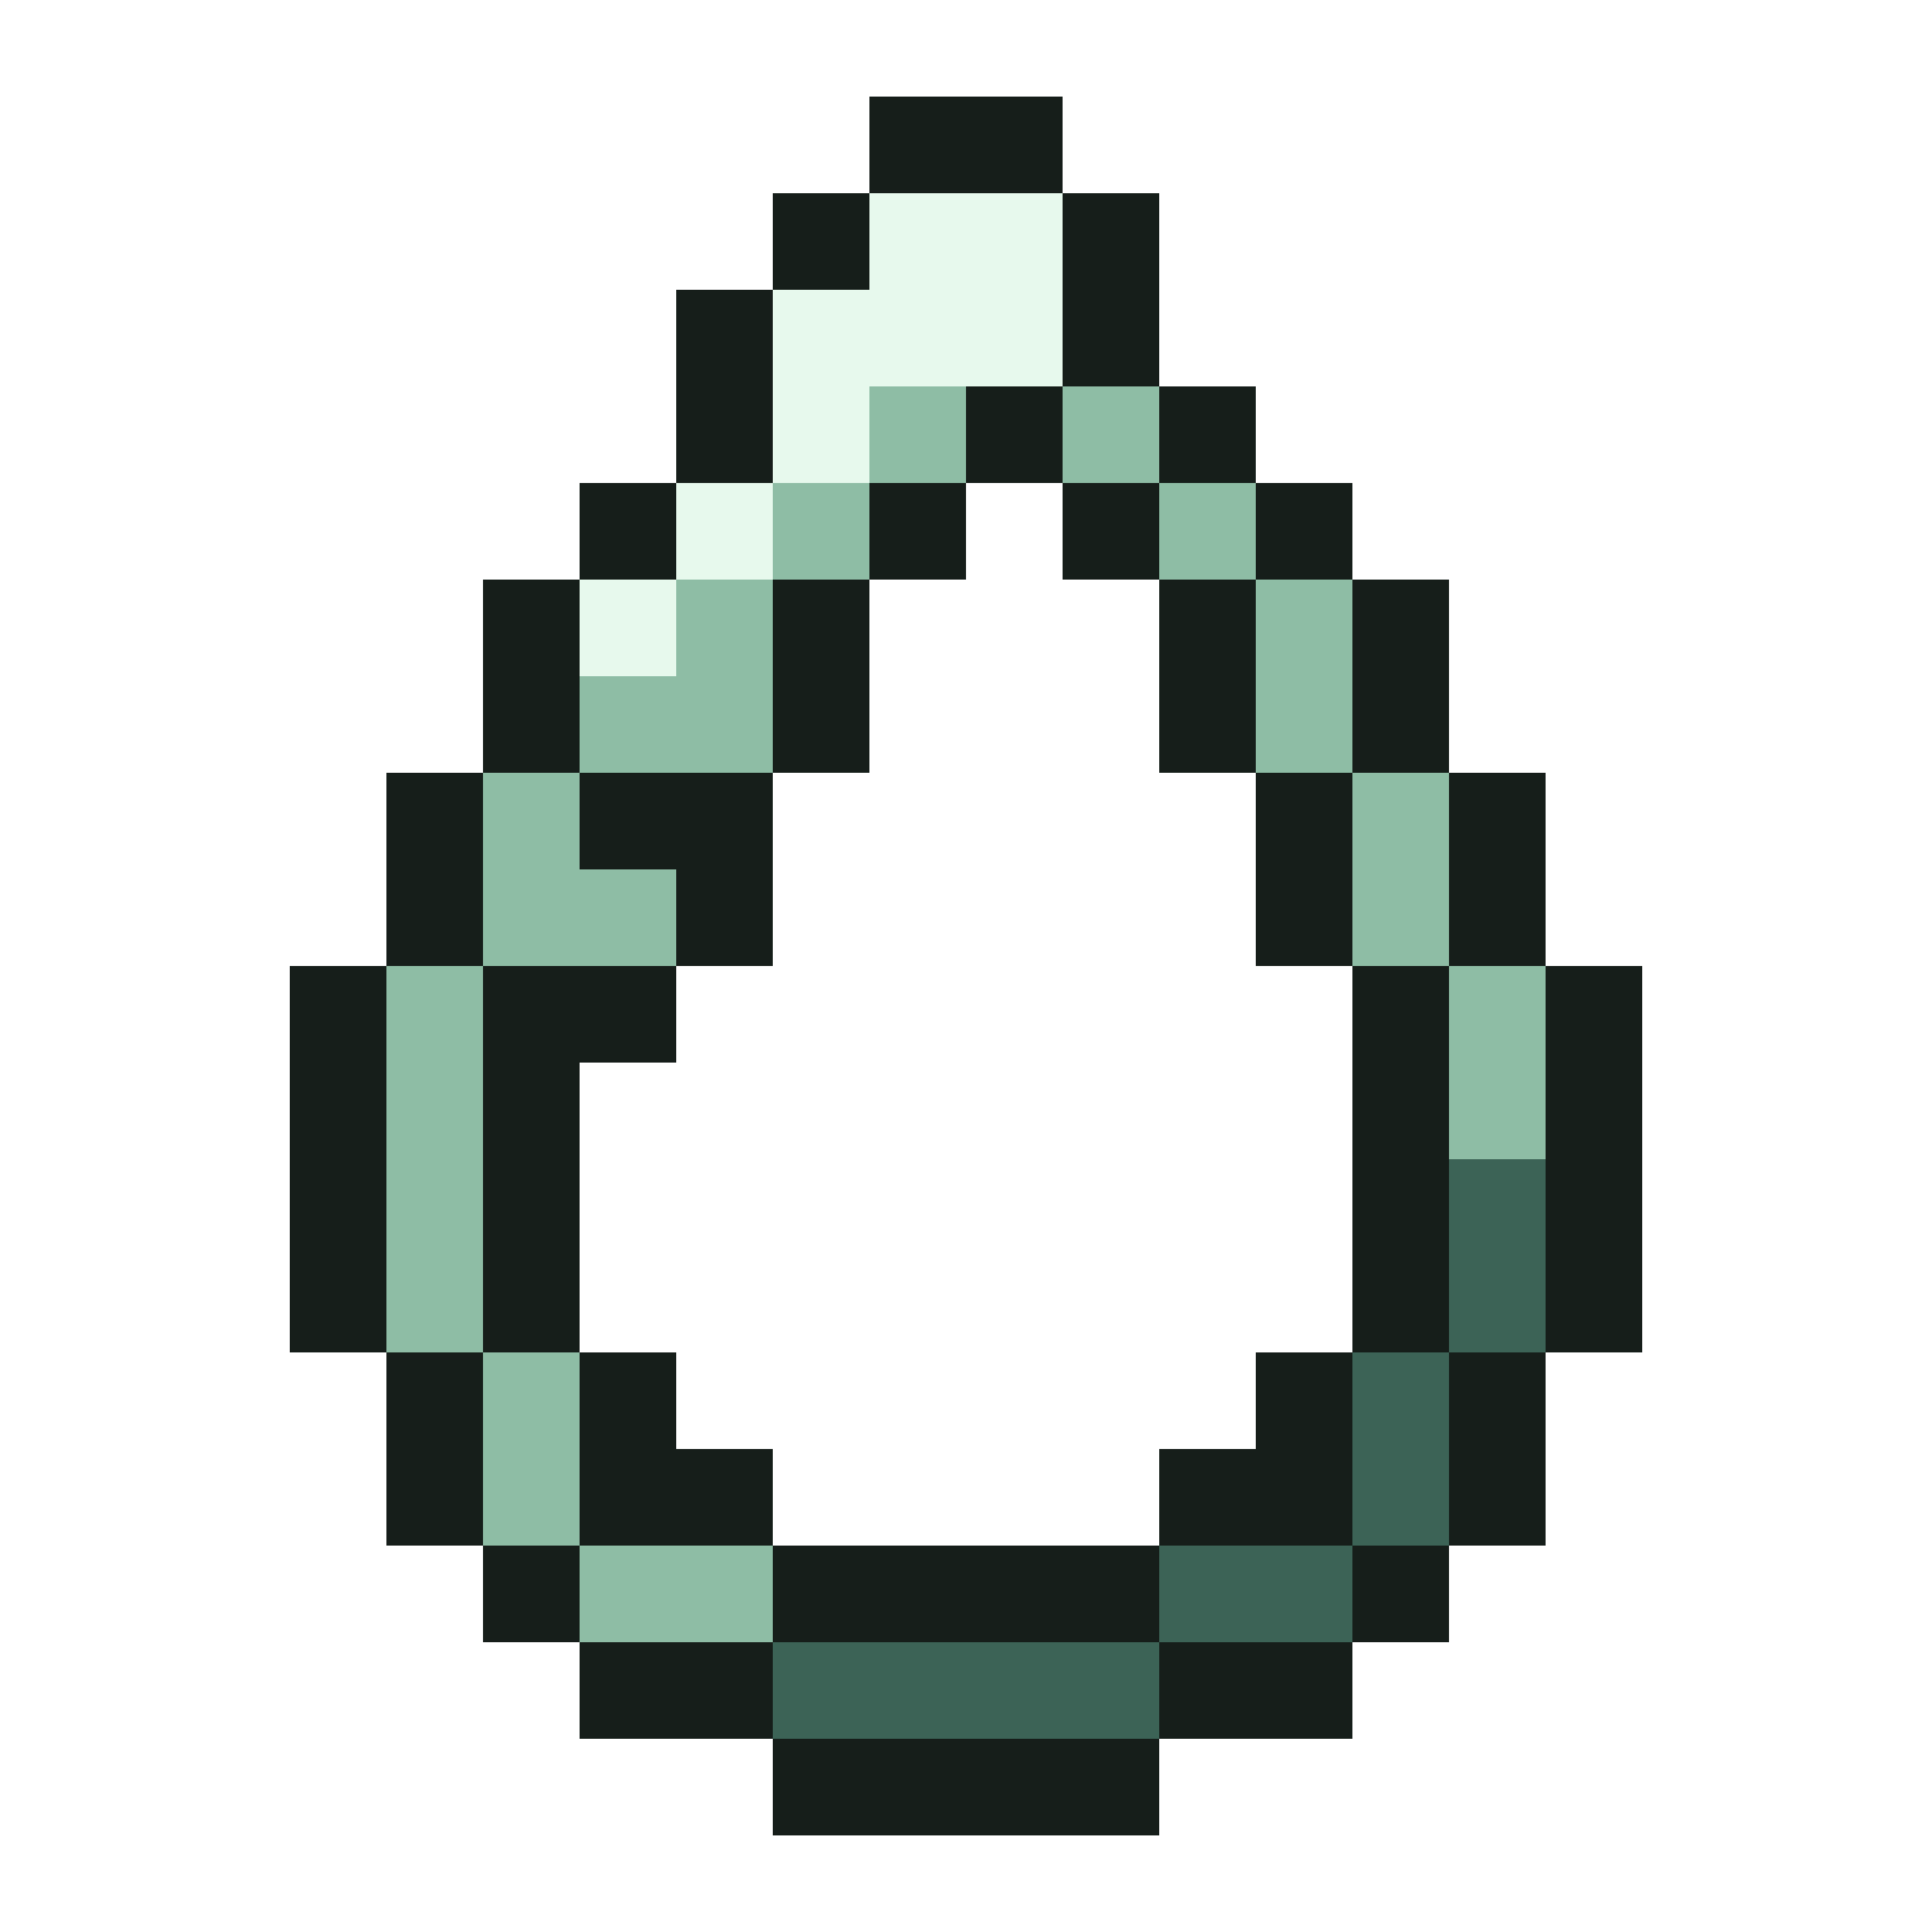
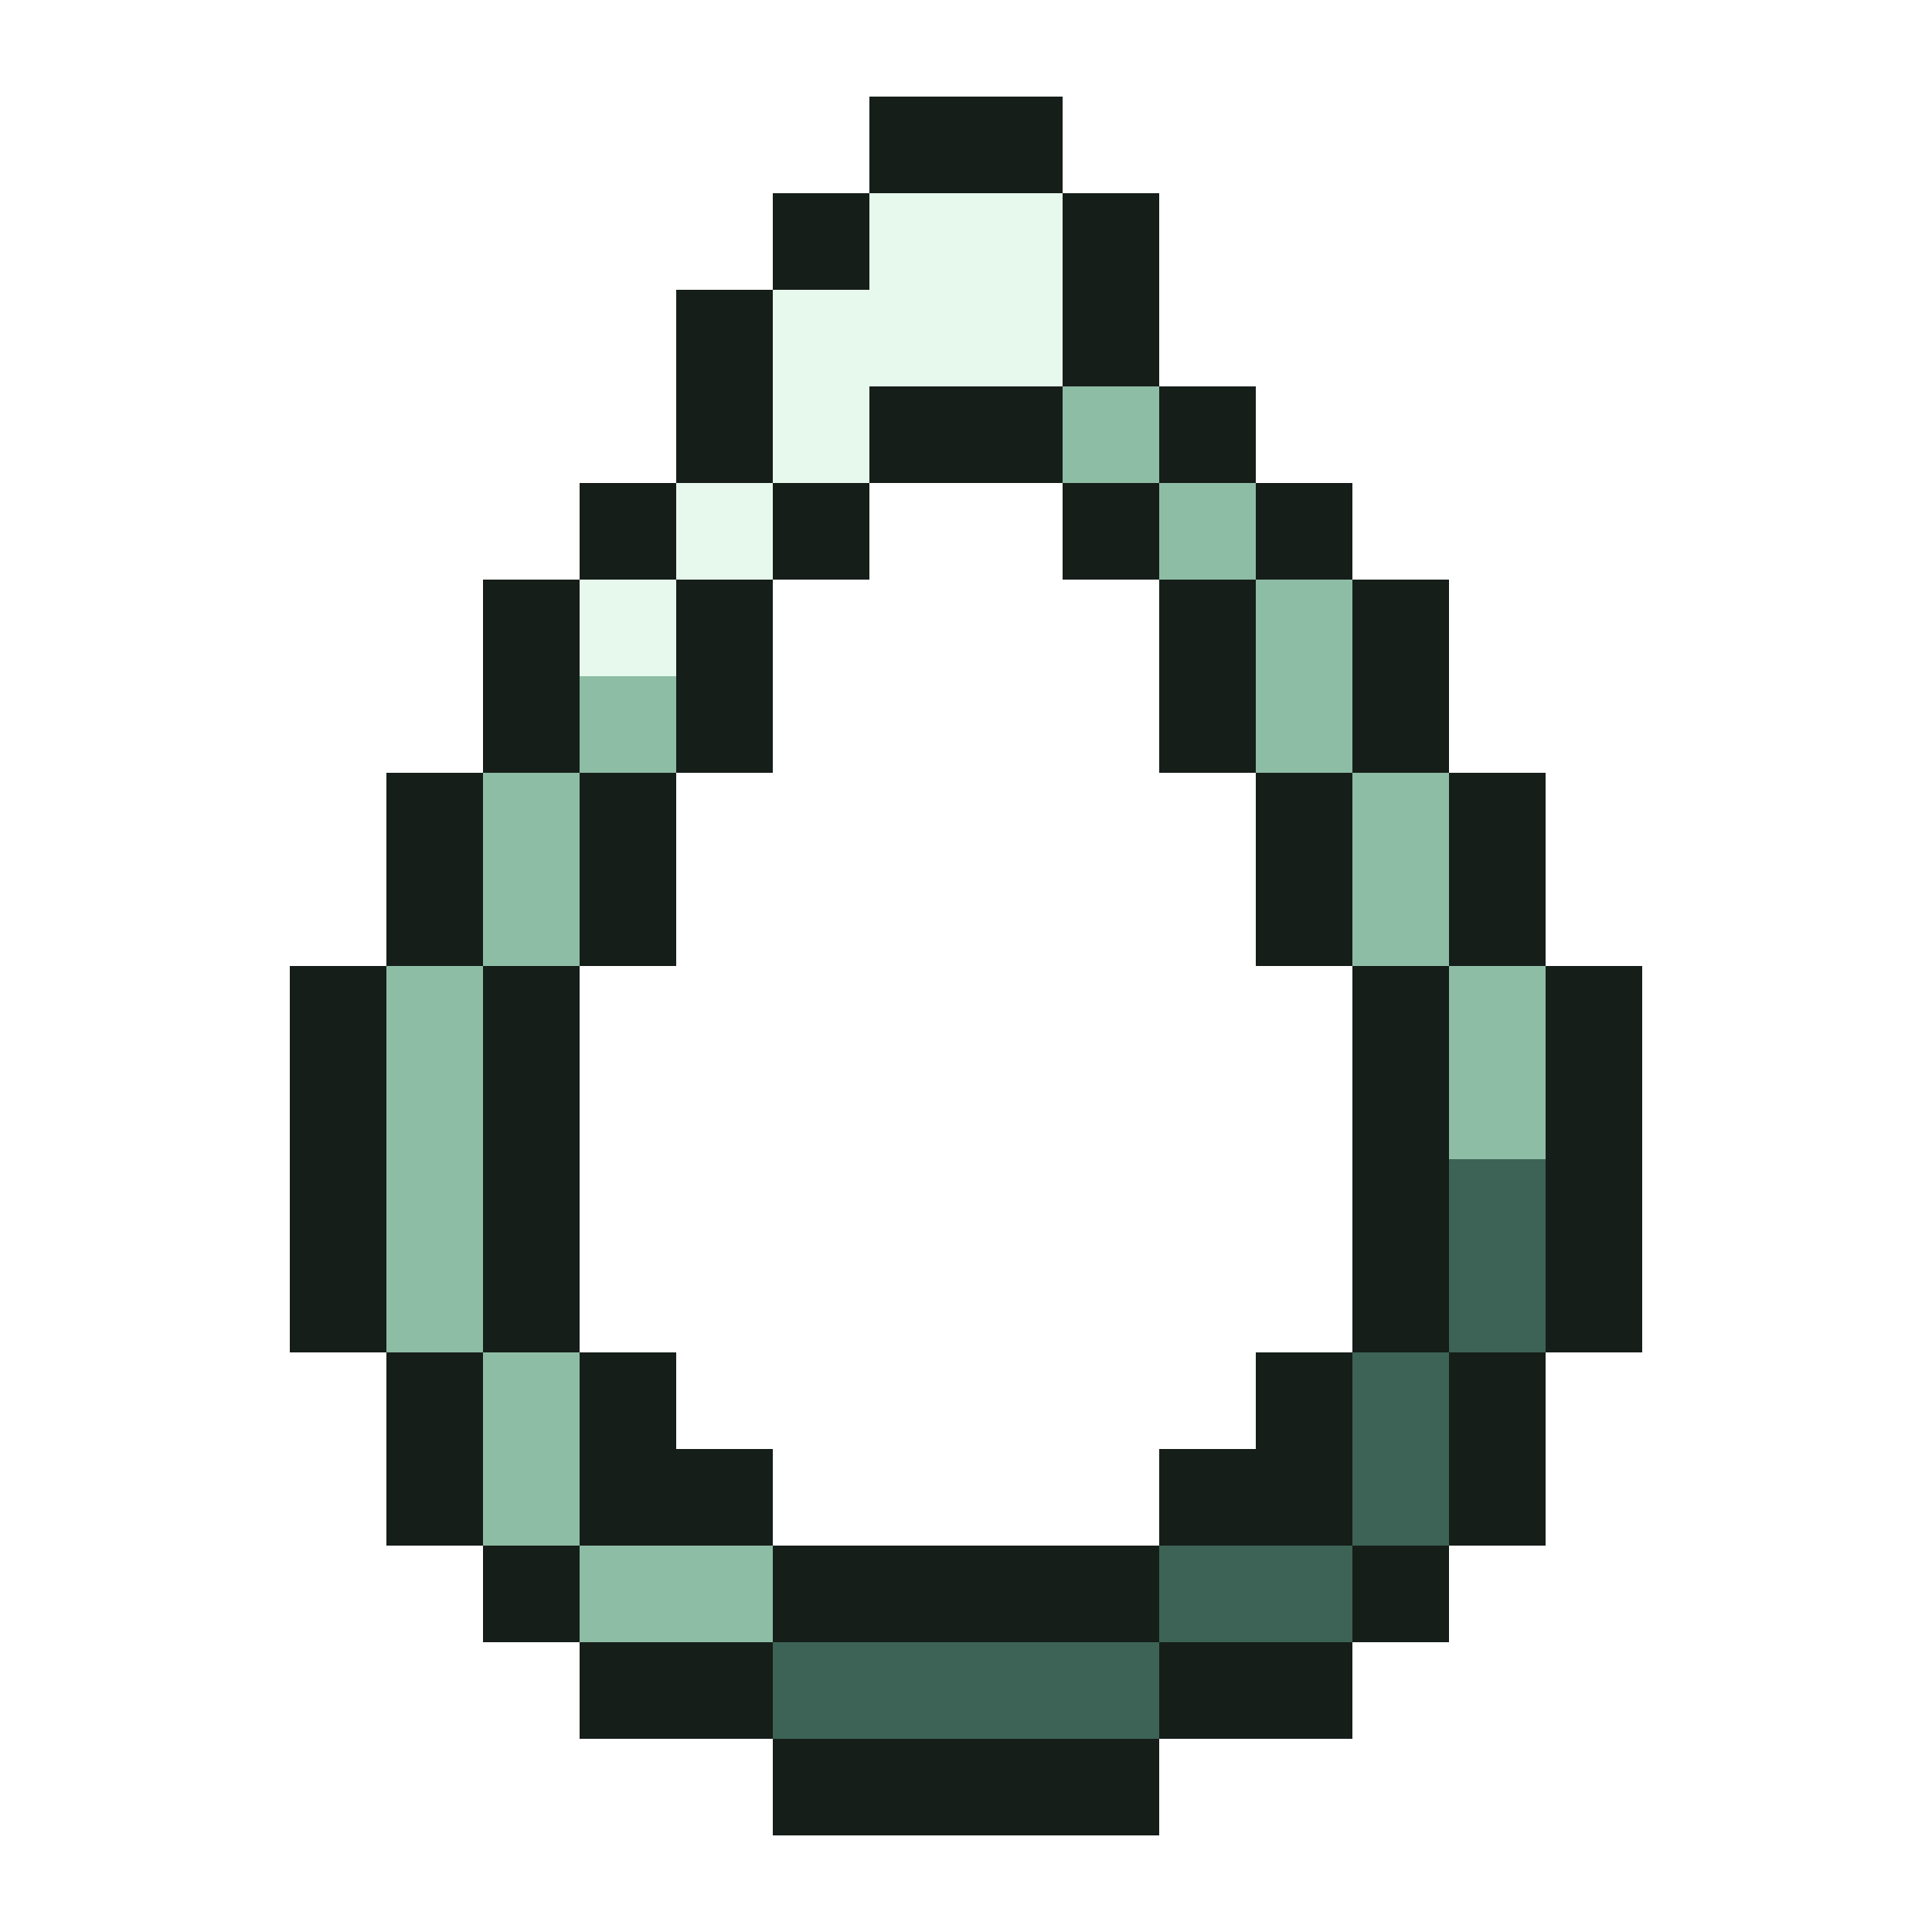
<svg xmlns="http://www.w3.org/2000/svg" viewBox="0 0 20 20" shape-rendering="crispEdges">
-   <path fill="#161e1a" d="M9 1h2v1h-2zM8 2h1v1h-1zM11 2h1v1h-1zM7 3h1v1h-1zM11 3h1v1h-1zM7 4h1v1h-1zM10 4h1v1h-1zM12 4h1v1h-1zM6 5h1v1h-1zM9 5h1v1h-1zM11 5h1v1h-1zM13 5h1v1h-1zM5 6h1v1h-1zM8 6h1v1h-1zM12 6h1v1h-1zM14 6h1v1h-1zM5 7h1v1h-1zM8 7h1v1h-1zM12 7h1v1h-1zM14 7h1v1h-1zM4 8h1v1h-1zM6 8h2v1h-2zM13 8h1v1h-1zM15 8h1v1h-1zM4 9h1v1h-1zM7 9h1v1h-1zM13 9h1v1h-1zM15 9h1v1h-1zM3 10h1v1h-1zM5 10h2v1h-2zM14 10h1v1h-1zM16 10h1v1h-1zM3 11h1v1h-1zM5 11h1v1h-1zM14 11h1v1h-1zM16 11h1v1h-1zM3 12h1v1h-1zM5 12h1v1h-1zM14 12h1v1h-1zM16 12h1v1h-1zM3 13h1v1h-1zM5 13h1v1h-1zM14 13h1v1h-1zM16 13h1v1h-1zM4 14h1v1h-1zM6 14h1v1h-1zM13 14h1v1h-1zM15 14h1v1h-1zM4 15h1v1h-1zM6 15h2v1h-2zM12 15h2v1h-2zM15 15h1v1h-1zM5 16h1v1h-1zM8 16h4v1h-4zM14 16h1v1h-1zM6 17h2v1h-2zM12 17h2v1h-2zM8 18h4v1h-4z" />
+   <path fill="#161e1a" d="M9 1h2v1h-2zM8 2h1v1h-1zM11 2h1v1h-1zM7 3h1v1h-1zM11 3h1v1h-1zM7 4h1v1h-1zM9 4h2v1h-2zM12 4h1v1h-1zM6 5h1v1h-1zM8 5h1v1h-1zM11 5h1v1h-1zM13 5h1v1h-1zM5 6h1v1h-1zM7 6h1v1h-1zM12 6h1v1h-1zM14 6h1v1h-1zM5 7h1v1h-1zM7 7h1v1h-1zM12 7h1v1h-1zM14 7h1v1h-1zM4 8h1v1h-1zM6 8h1v1h-1zM13 8h1v1h-1zM15 8h1v1h-1zM4 9h1v1h-1zM6 9h1v1h-1zM13 9h1v1h-1zM15 9h1v1h-1zM3 10h1v1h-1zM5 10h1v1h-1zM14 10h1v1h-1zM16 10h1v1h-1zM3 11h1v1h-1zM5 11h1v1h-1zM14 11h1v1h-1zM16 11h1v1h-1zM3 12h1v1h-1zM5 12h1v1h-1zM14 12h1v1h-1zM16 12h1v1h-1zM3 13h1v1h-1zM5 13h1v1h-1zM14 13h1v1h-1zM16 13h1v1h-1zM4 14h1v1h-1zM6 14h1v1h-1zM13 14h1v1h-1zM15 14h1v1h-1zM4 15h1v1h-1zM6 15h2v1h-2zM12 15h2v1h-2zM15 15h1v1h-1zM5 16h1v1h-1zM8 16h4v1h-4zM14 16h1v1h-1zM6 17h2v1h-2zM12 17h2v1h-2zM8 18h4v1h-4z" />
  <path fill="#e7f9ed" d="M9 2h2v1h-2zM8 3h3v1h-3zM8 4h1v1h-1zM7 5h1v1h-1zM6 6h1v1h-1z" />
-   <path fill="#8ebda5" d="M9 4h1v1h-1zM11 4h1v1h-1zM8 5h1v1h-1zM12 5h1v1h-1zM7 6h1v1h-1zM13 6h1v1h-1zM6 7h2v1h-2zM13 7h1v1h-1zM5 8h1v1h-1zM14 8h1v1h-1zM5 9h2v1h-2zM14 9h1v1h-1zM4 10h1v1h-1zM15 10h1v1h-1zM4 11h1v1h-1zM15 11h1v1h-1zM4 12h1v1h-1zM4 13h1v1h-1zM5 14h1v1h-1zM5 15h1v1h-1zM6 16h2v1h-2z" />
+   <path fill="#8ebda5" d="M11 4h1v1h-1zM12 5h1v1h-1zM13 6h1v1h-1zM6 7h1v1h-1zM13 7h1v1h-1zM5 8h1v1h-1zM14 8h1v1h-1zM5 9h1v1h-1zM14 9h1v1h-1zM4 10h1v1h-1zM15 10h1v1h-1zM4 11h1v1h-1zM15 11h1v1h-1zM4 12h1v1h-1zM4 13h1v1h-1zM5 14h1v1h-1zM5 15h1v1h-1zM6 16h2v1h-2z" />
  <path fill="#3c6356" d="M15 12h1v1h-1zM15 13h1v1h-1zM14 14h1v1h-1zM14 15h1v1h-1zM12 16h2v1h-2zM8 17h4v1h-4z" />
</svg>
